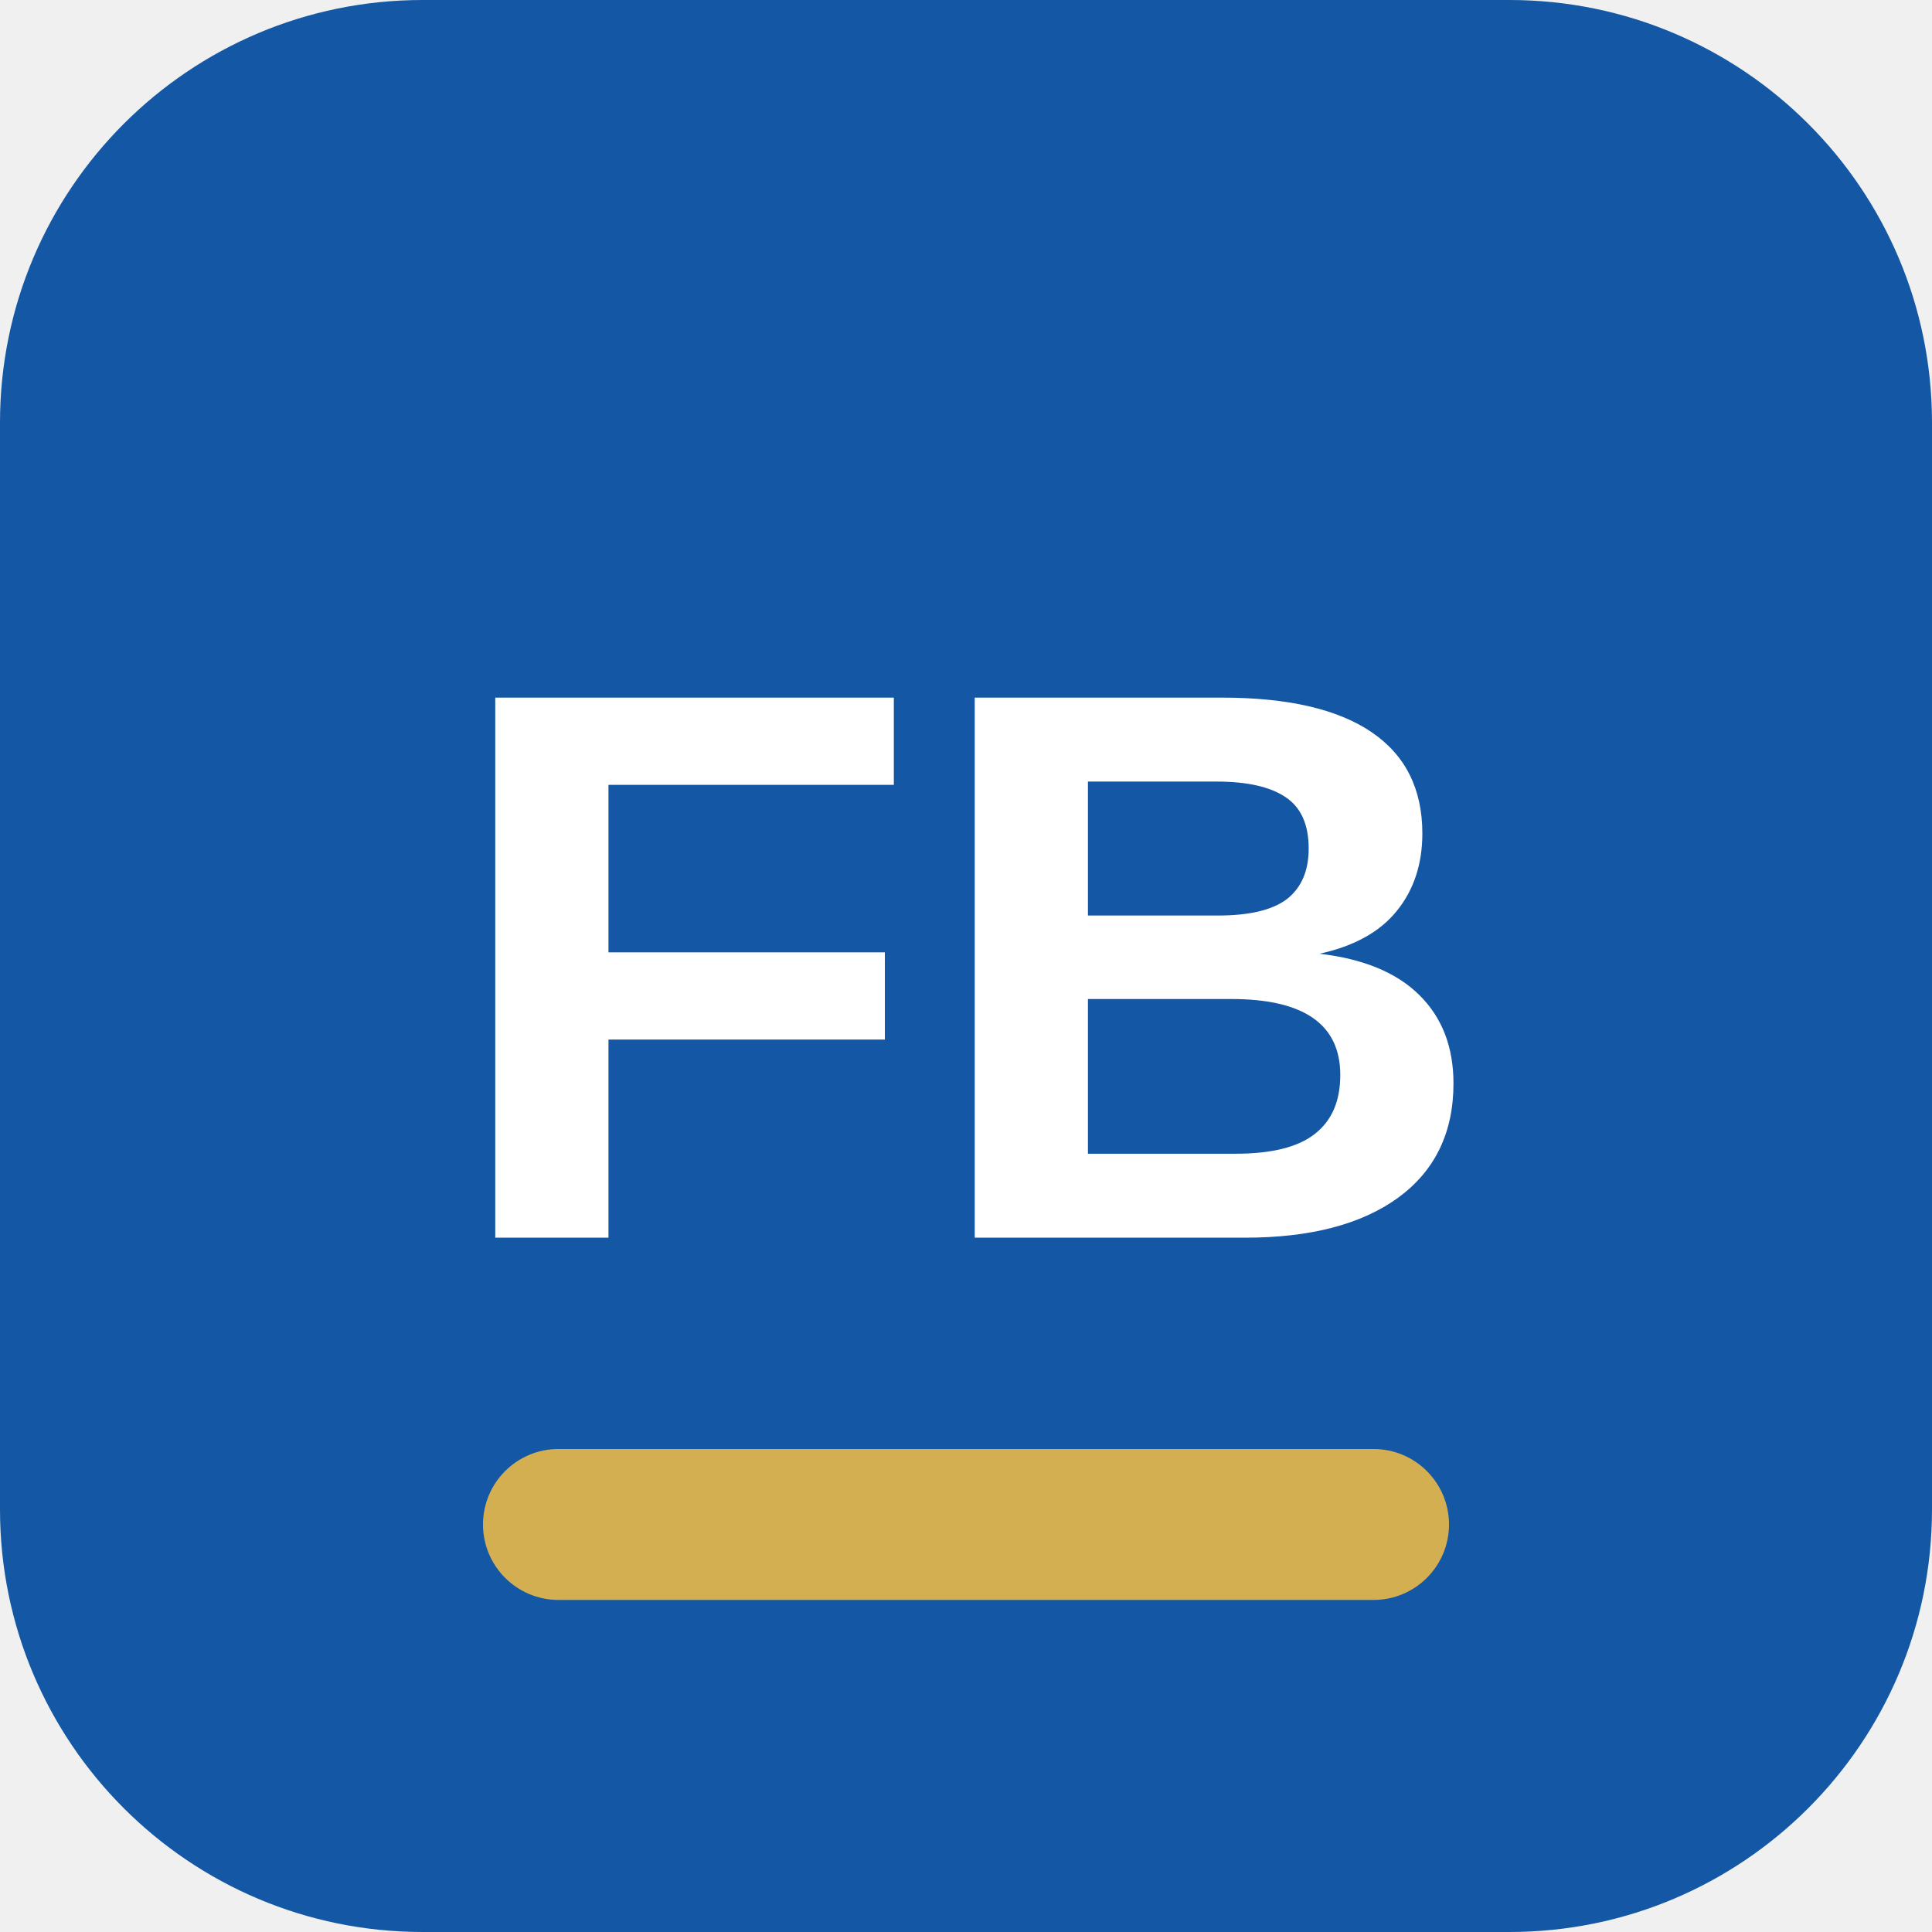
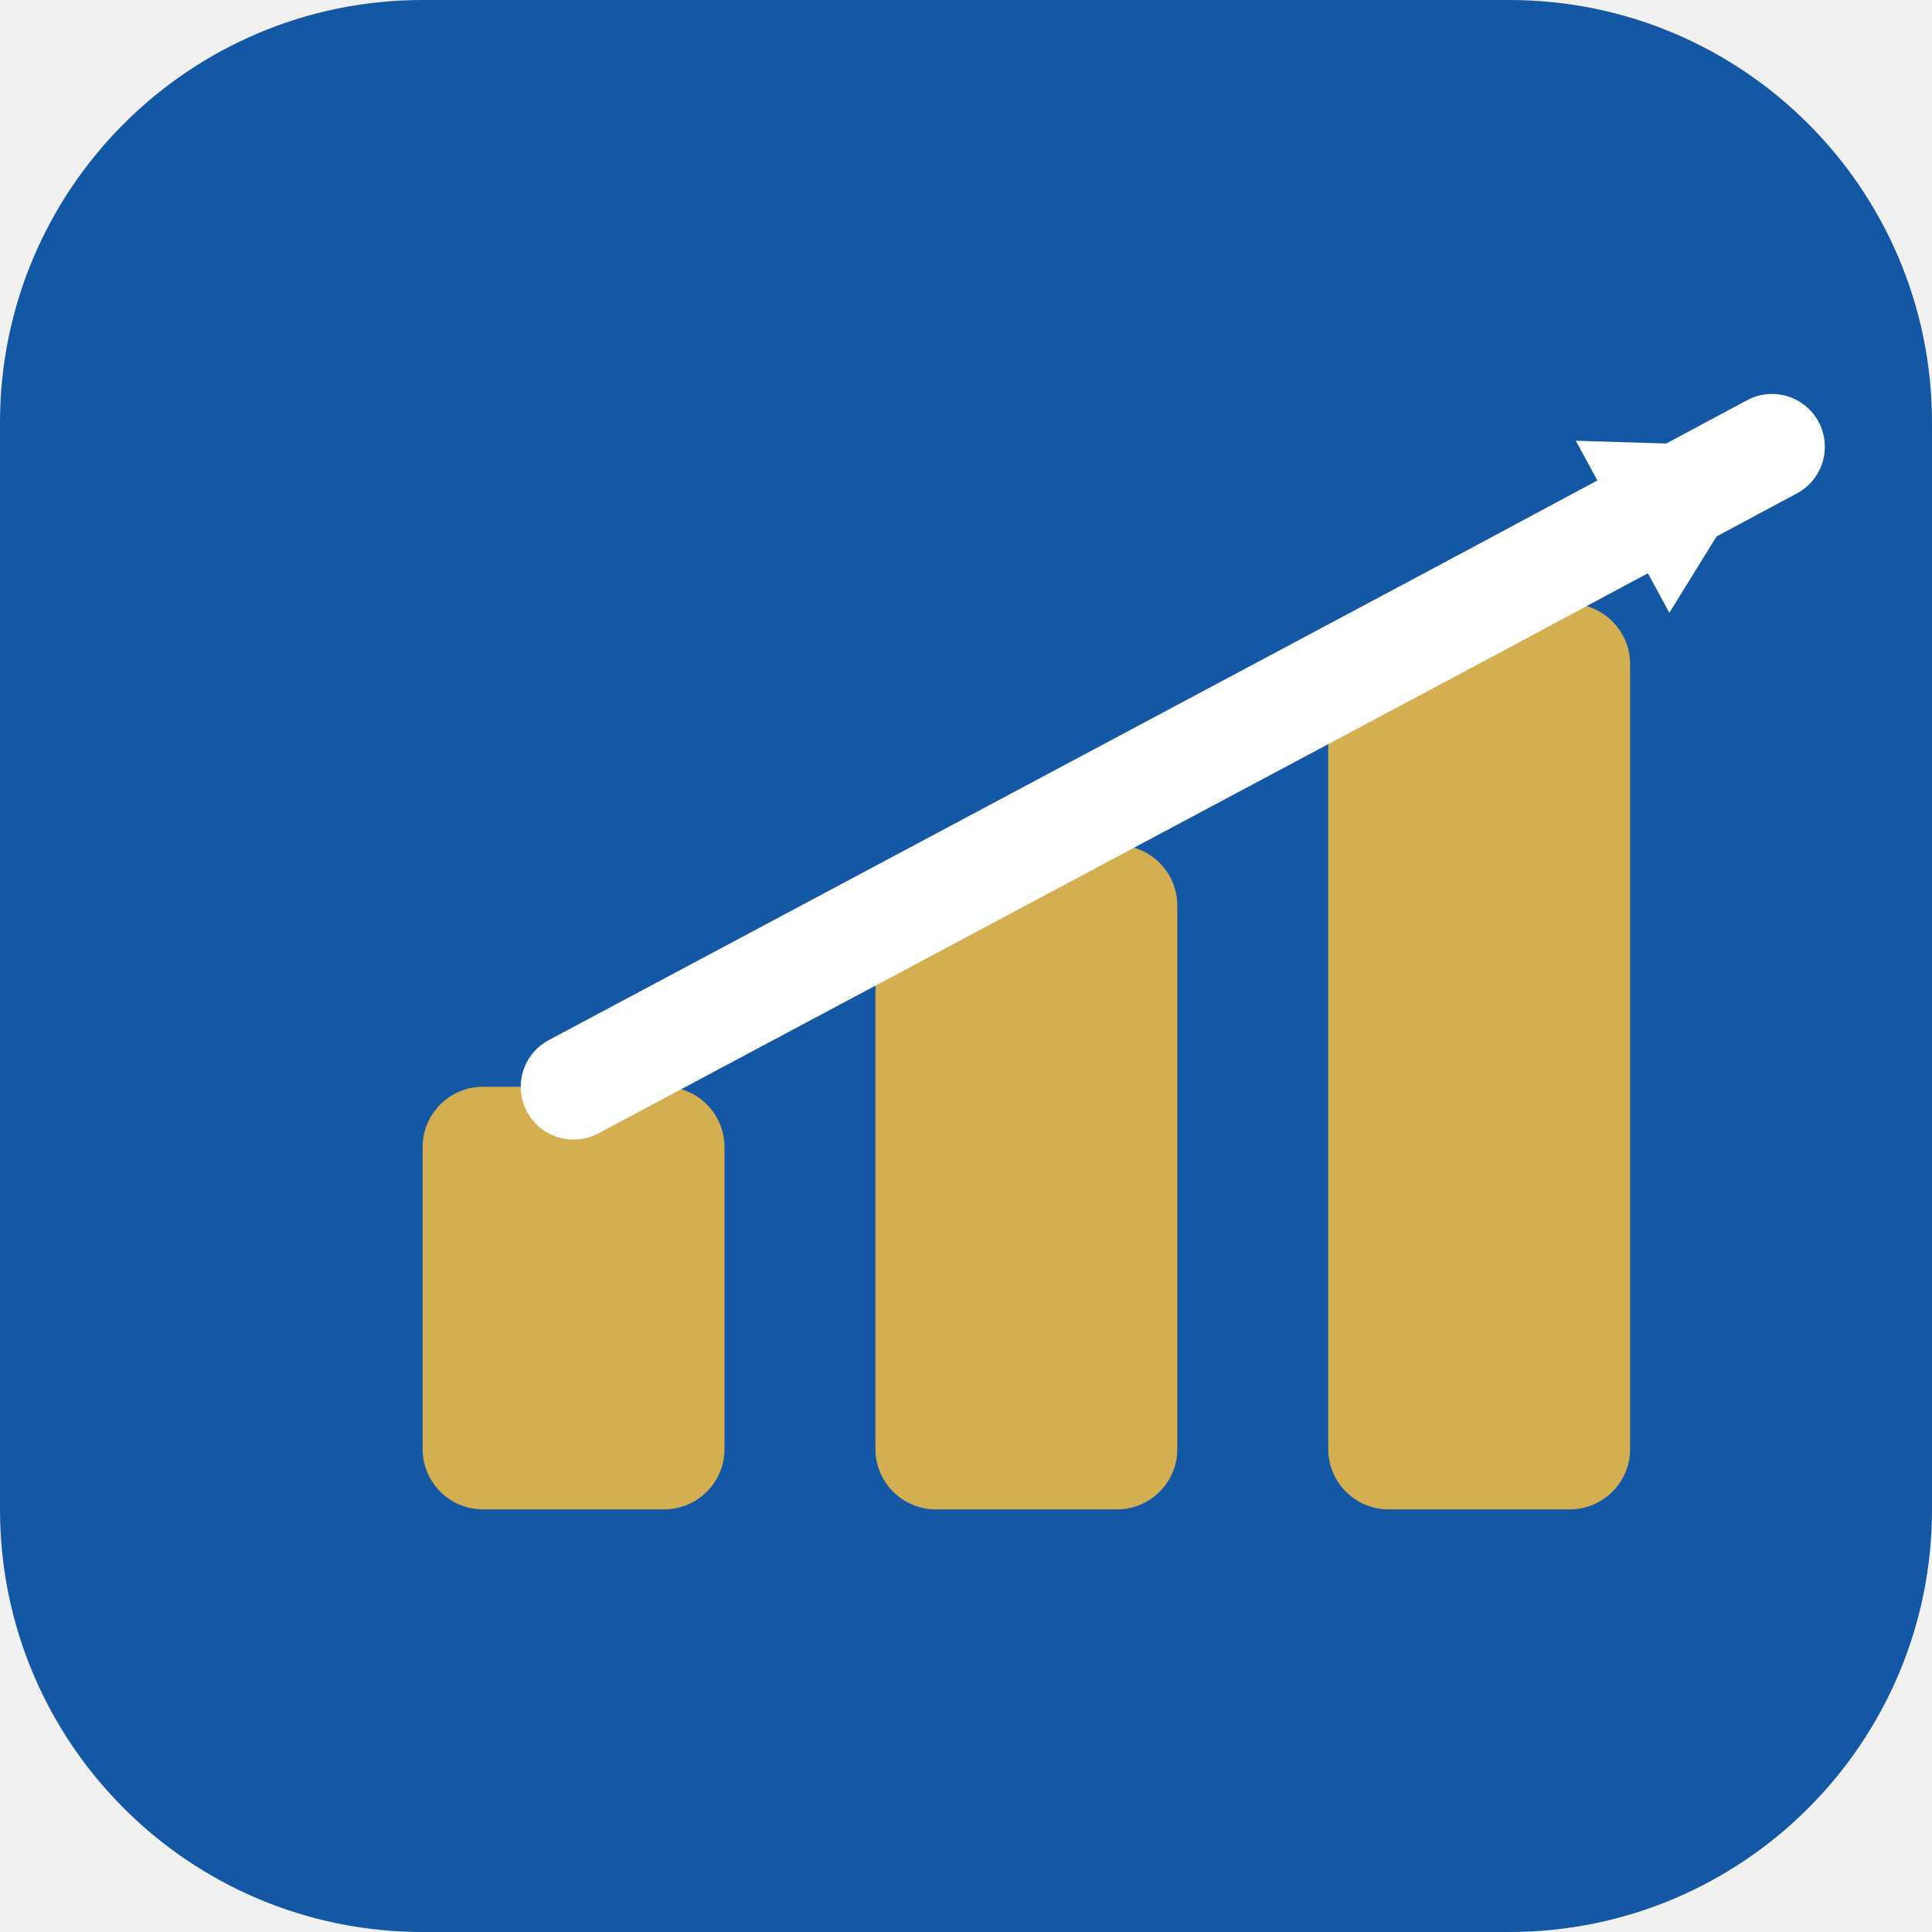
<svg xmlns="http://www.w3.org/2000/svg" width="64" height="64" viewBox="0 0 64 64">
  <rect width="64" height="64" rx="14" fill="#1457A4" />
-   <text x="32" y="41" text-anchor="middle" font-family="Arial, Helvetica, sans-serif" font-size="26" font-weight="700" fill="#ffffff">FB</text>
-   <rect x="16" y="48" width="32" height="5" rx="2.5" fill="#D4AF52" />
+   <rect x="14" y="36" width="10" height="14" rx="2" fill="#D4AF52" />
+   <rect x="29" y="28" width="10" height="22" rx="2" fill="#D4AF52" />
+   <rect x="44" y="20" width="10" height="30" rx="2" fill="#D4AF52" />
+   <polyline points="19,36 34,28 49,20" fill="none" stroke="#ffffff" stroke-width="3.5" stroke-linecap="round" stroke-linejoin="round" />
+   <line x1="49" y1="20" x2="58.7" y2="14.8" stroke="#ffffff" stroke-width="3.5" stroke-linecap="round" />
+   <polygon points="58.7,14.8 55.3,20.3 52.2,14.6" fill="#ffffff" />
</svg>
